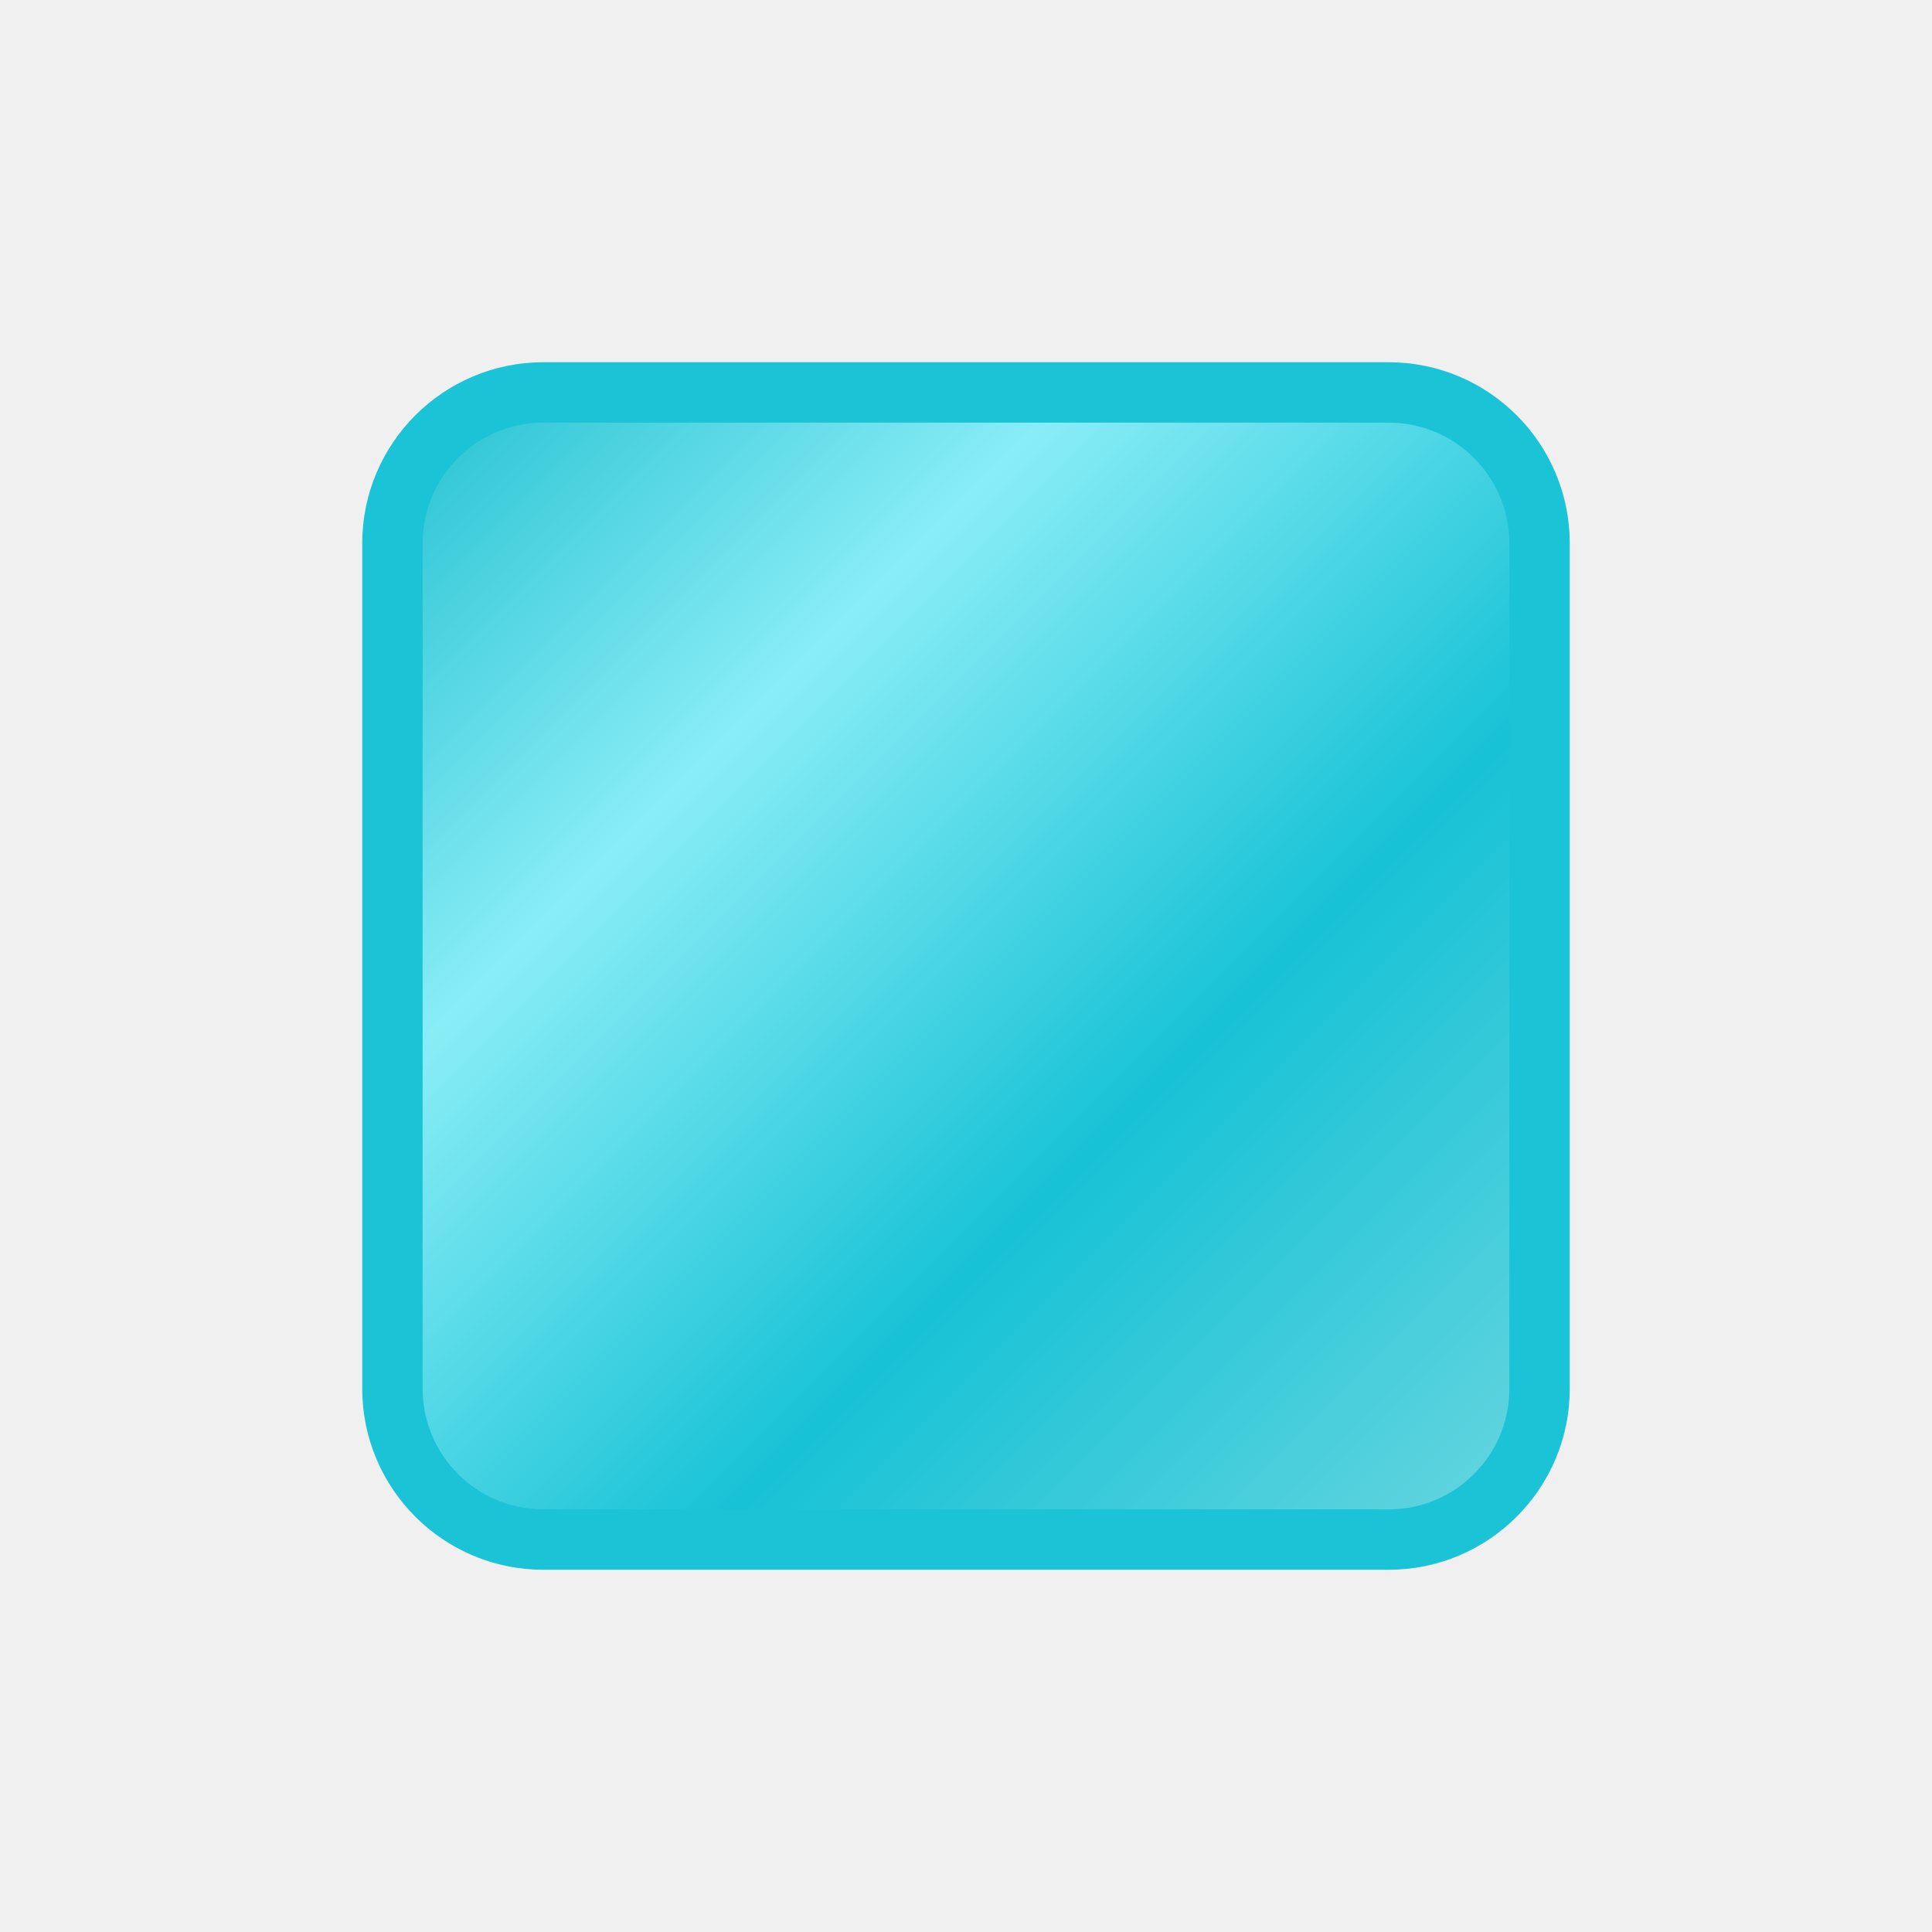
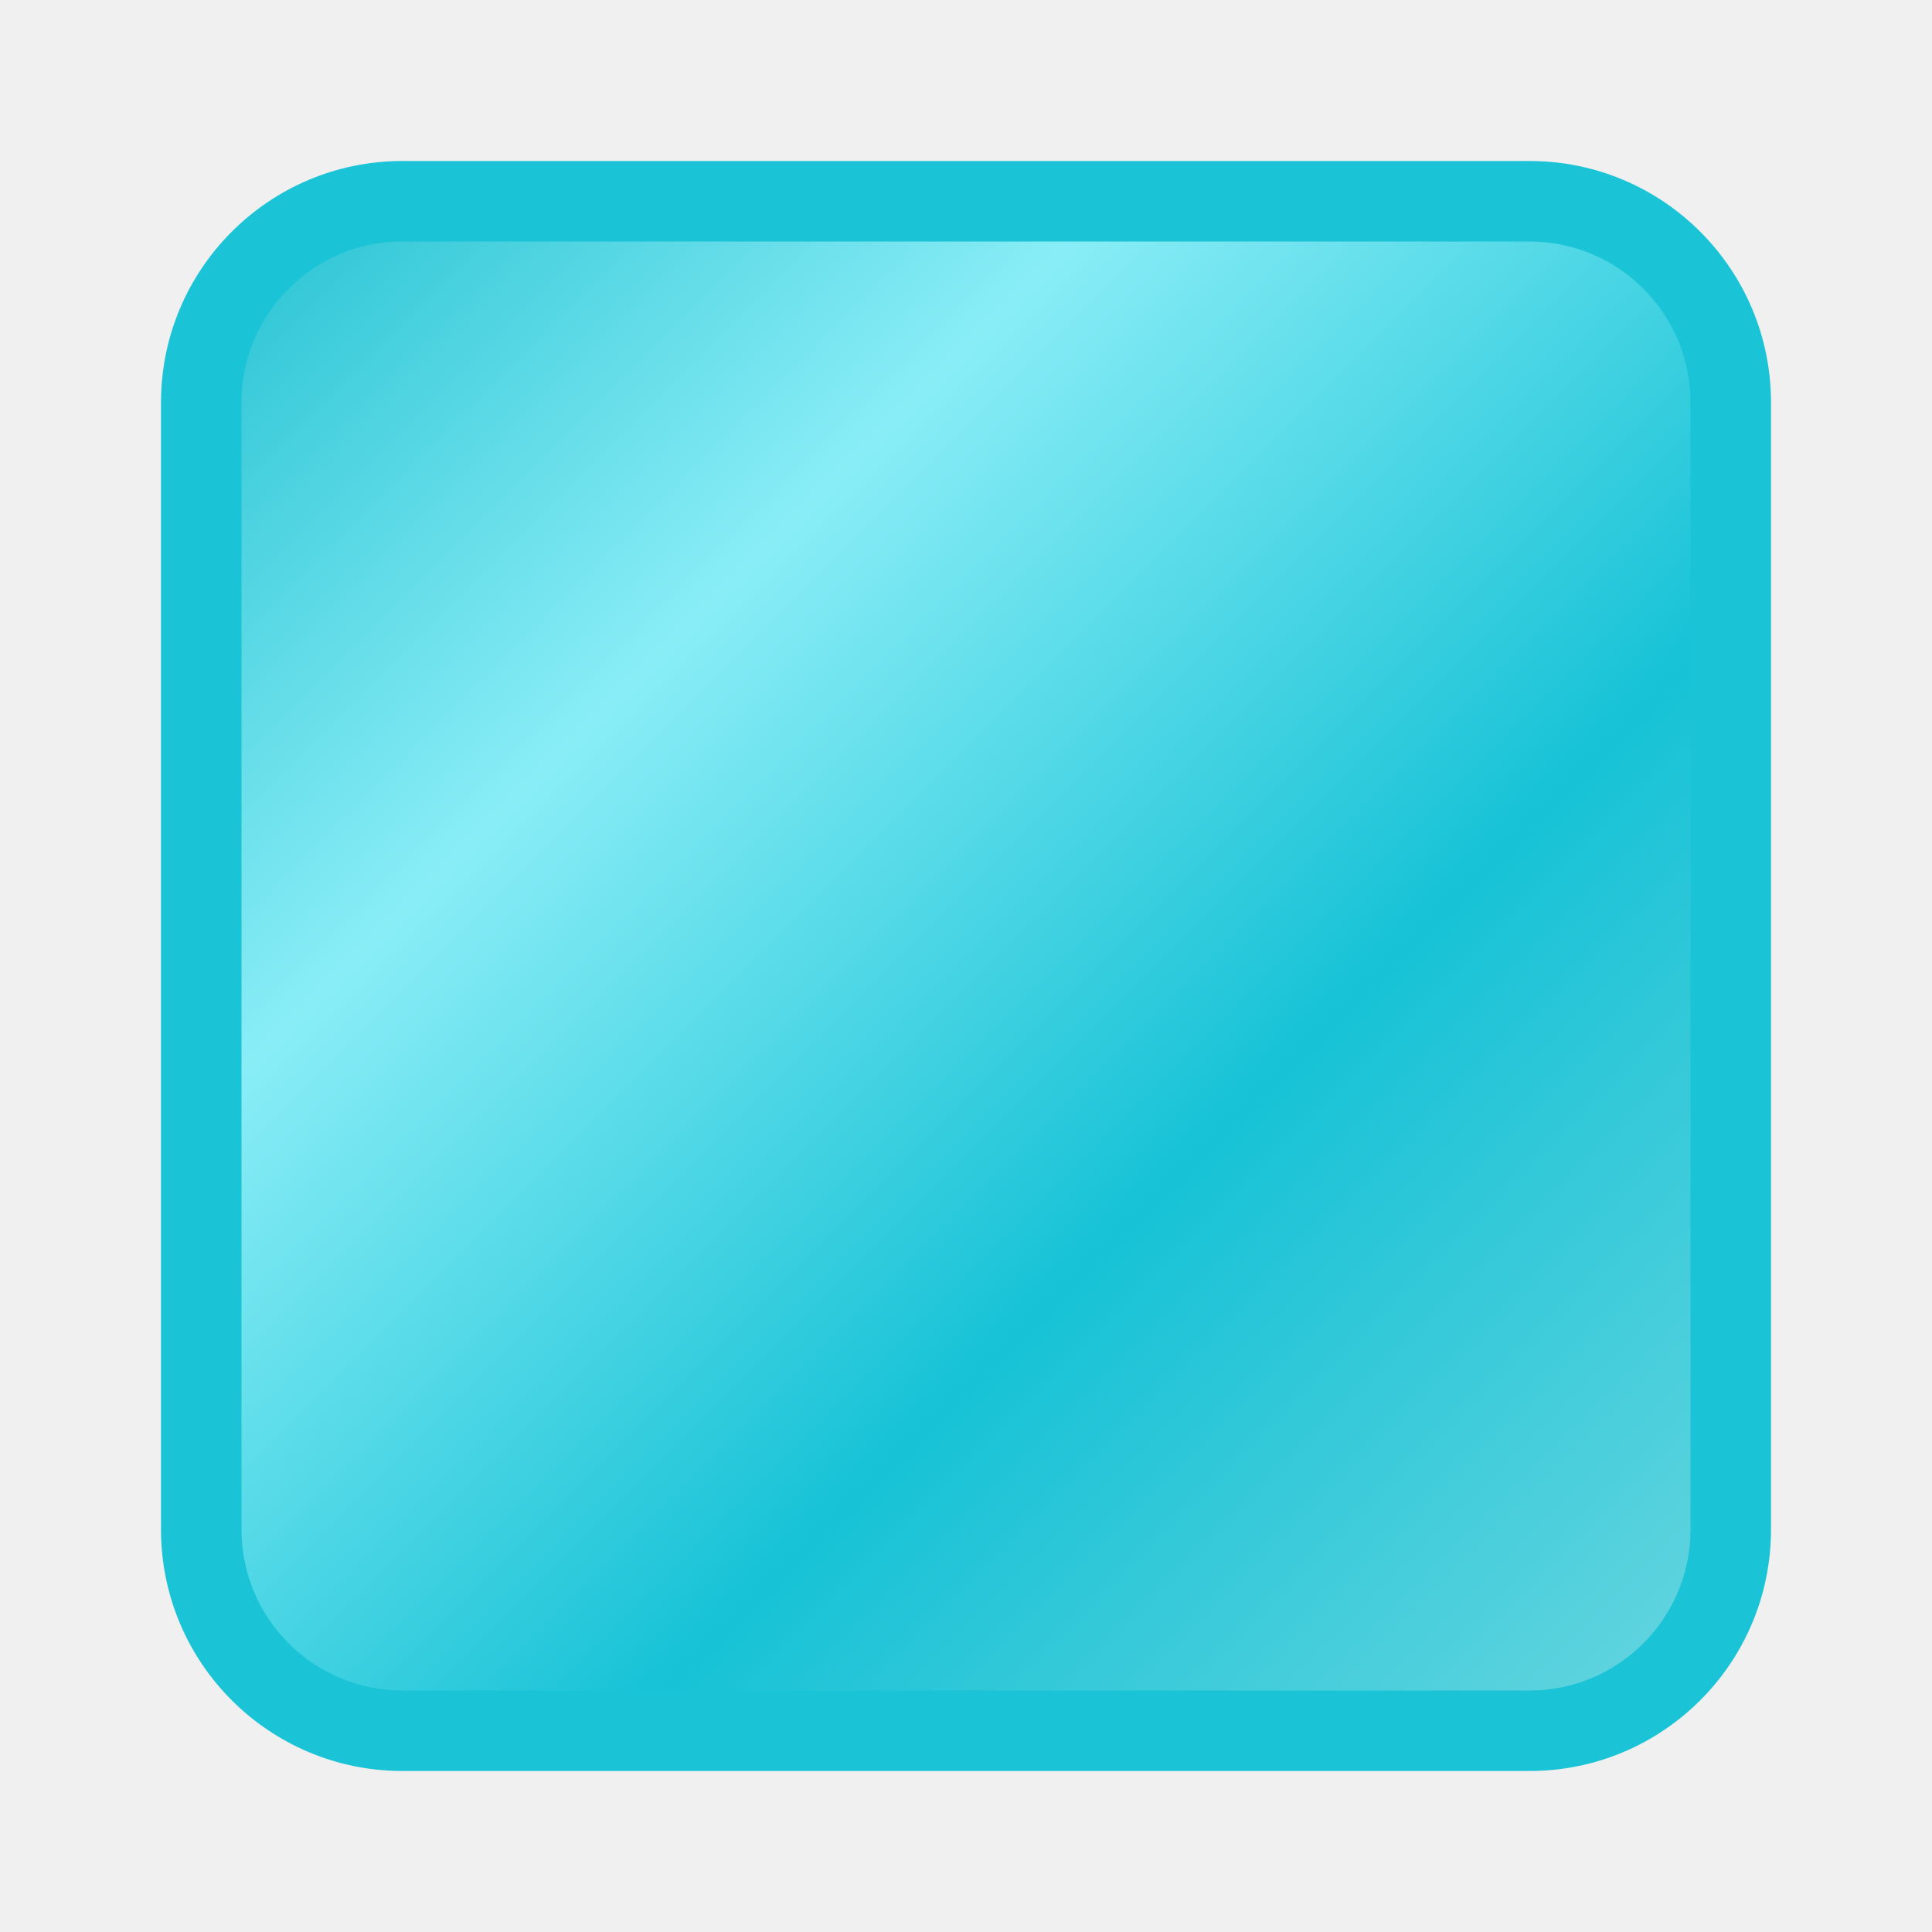
- <svg xmlns="http://www.w3.org/2000/svg" xmlns:xlink="http://www.w3.org/1999/xlink" width="32" height="32" version="1.1" viewBox="0 0 32 32" id="svg168" xml:space="preserve">
+ <svg xmlns="http://www.w3.org/2000/svg" xmlns:xlink="http://www.w3.org/1999/xlink" width="24" height="24" version="1.1" viewBox="0 0 24 24" id="svg168" xml:space="preserve">
  <defs id="defs172">
    <linearGradient id="linearGradient41693">
      <stop style="stop-color:#64d5df;stop-opacity:1;" offset="0" id="stop41689" />
      <stop style="stop-color:#17c2d6;stop-opacity:1;" offset="0.357" id="stop41711" />
      <stop style="stop-color:#89edf6;stop-opacity:1;" offset="0.714" id="stop41709" />
      <stop style="stop-color:#2bc4d4;stop-opacity:1;" offset="1" id="stop41691" />
    </linearGradient>
    <linearGradient xlink:href="#linearGradient41693" id="linearGradient2973" gradientUnits="userSpaceOnUse" x1="153" y1="25" x2="135" y2="7" />
  </defs>
-   <g id="i_diamond" transform="translate(-128)">
+   <g id="i_diamond" transform="translate(-132,-4)">
    <rect style="fill:#1bc3d7;fill-opacity:1;stroke-linecap:square;stroke-linejoin:bevel;paint-order:stroke markers fill;stop-color:#000000" id="rect15088-8-0" width="20" height="20" x="134" y="6" ry="3" />
-     <rect style="fill:#ffffff;fill-opacity:0;stroke:none;stroke-width:0.265;paint-order:stroke markers fill;stop-color:#000000" id="rect128412-88" width="32" height="32" x="128" y="0" />
+     <rect style="fill:#ffffff;fill-opacity:0;stroke:none;stroke-width:0.265;paint-order:stroke markers fill;stop-color:#000000" id="rect128412-88" width="24" height="24" x="132" y="4" />
    <rect style="fill:url(#linearGradient2973);fill-opacity:1;stroke:none;stroke-width:1;paint-order:stroke markers fill;stop-color:#000000" id="rect40970-3-3" width="18" height="18" x="135" y="7" ry="2" />
  </g>
</svg>
